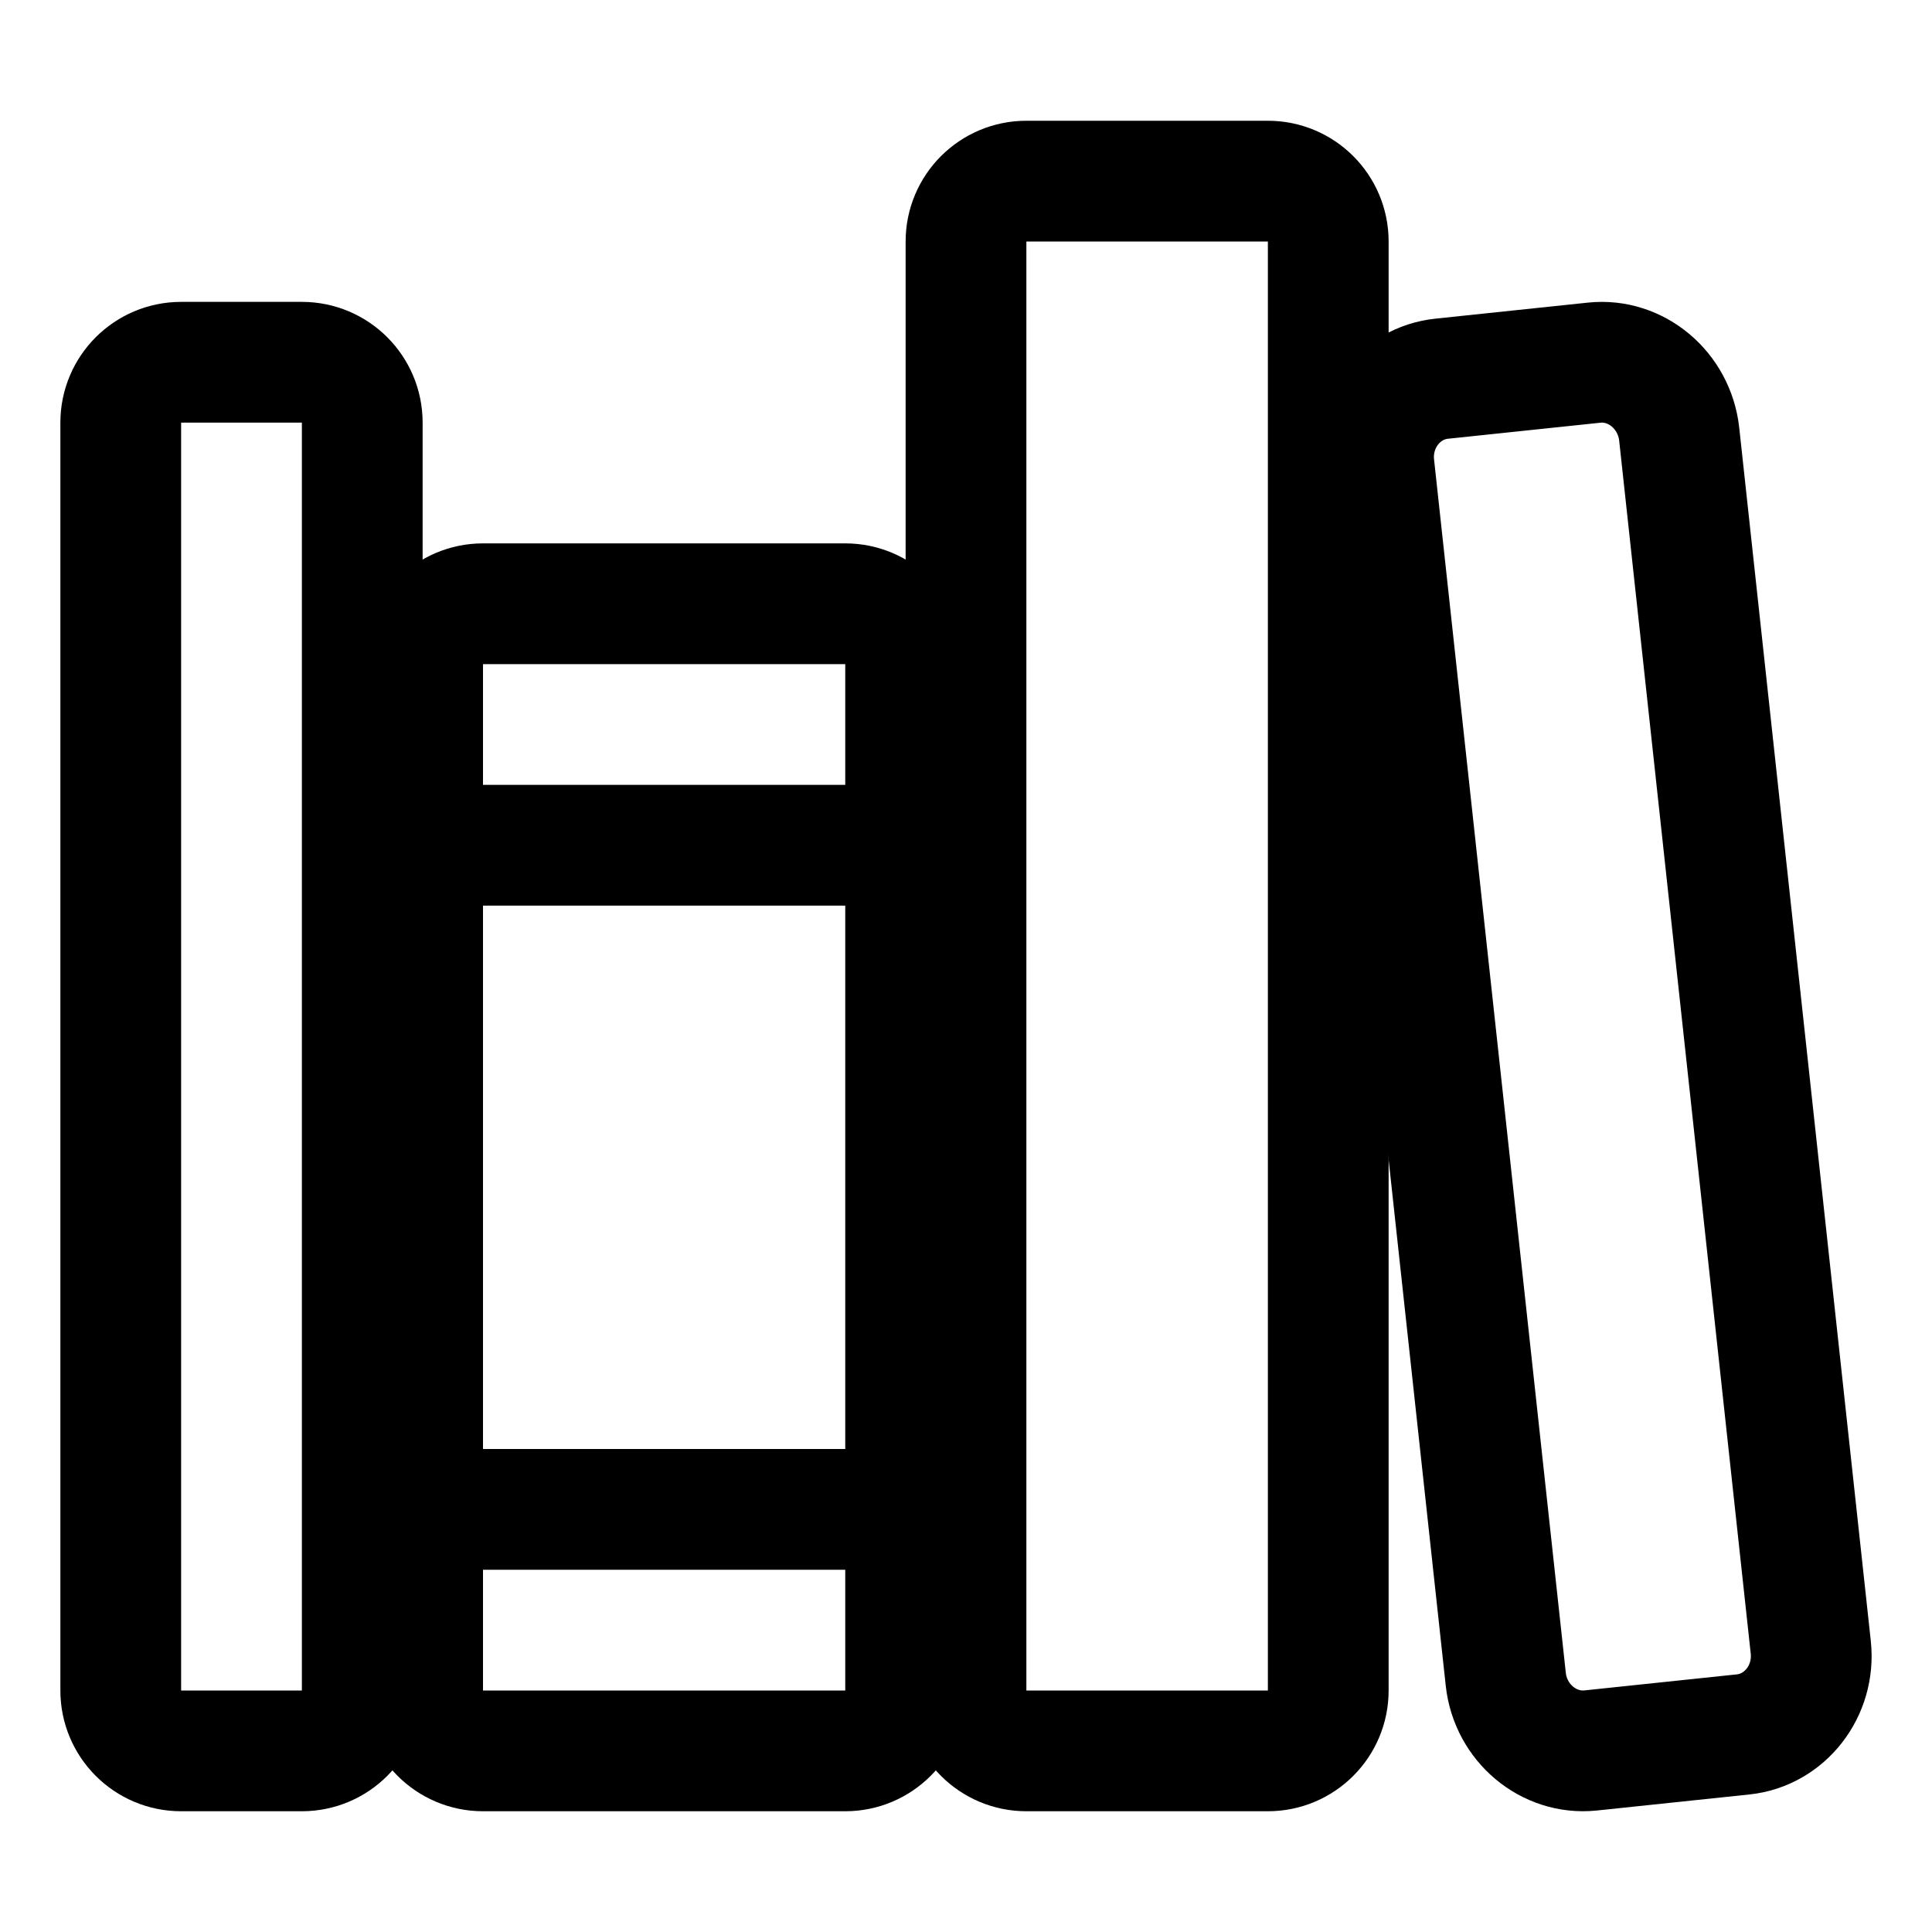
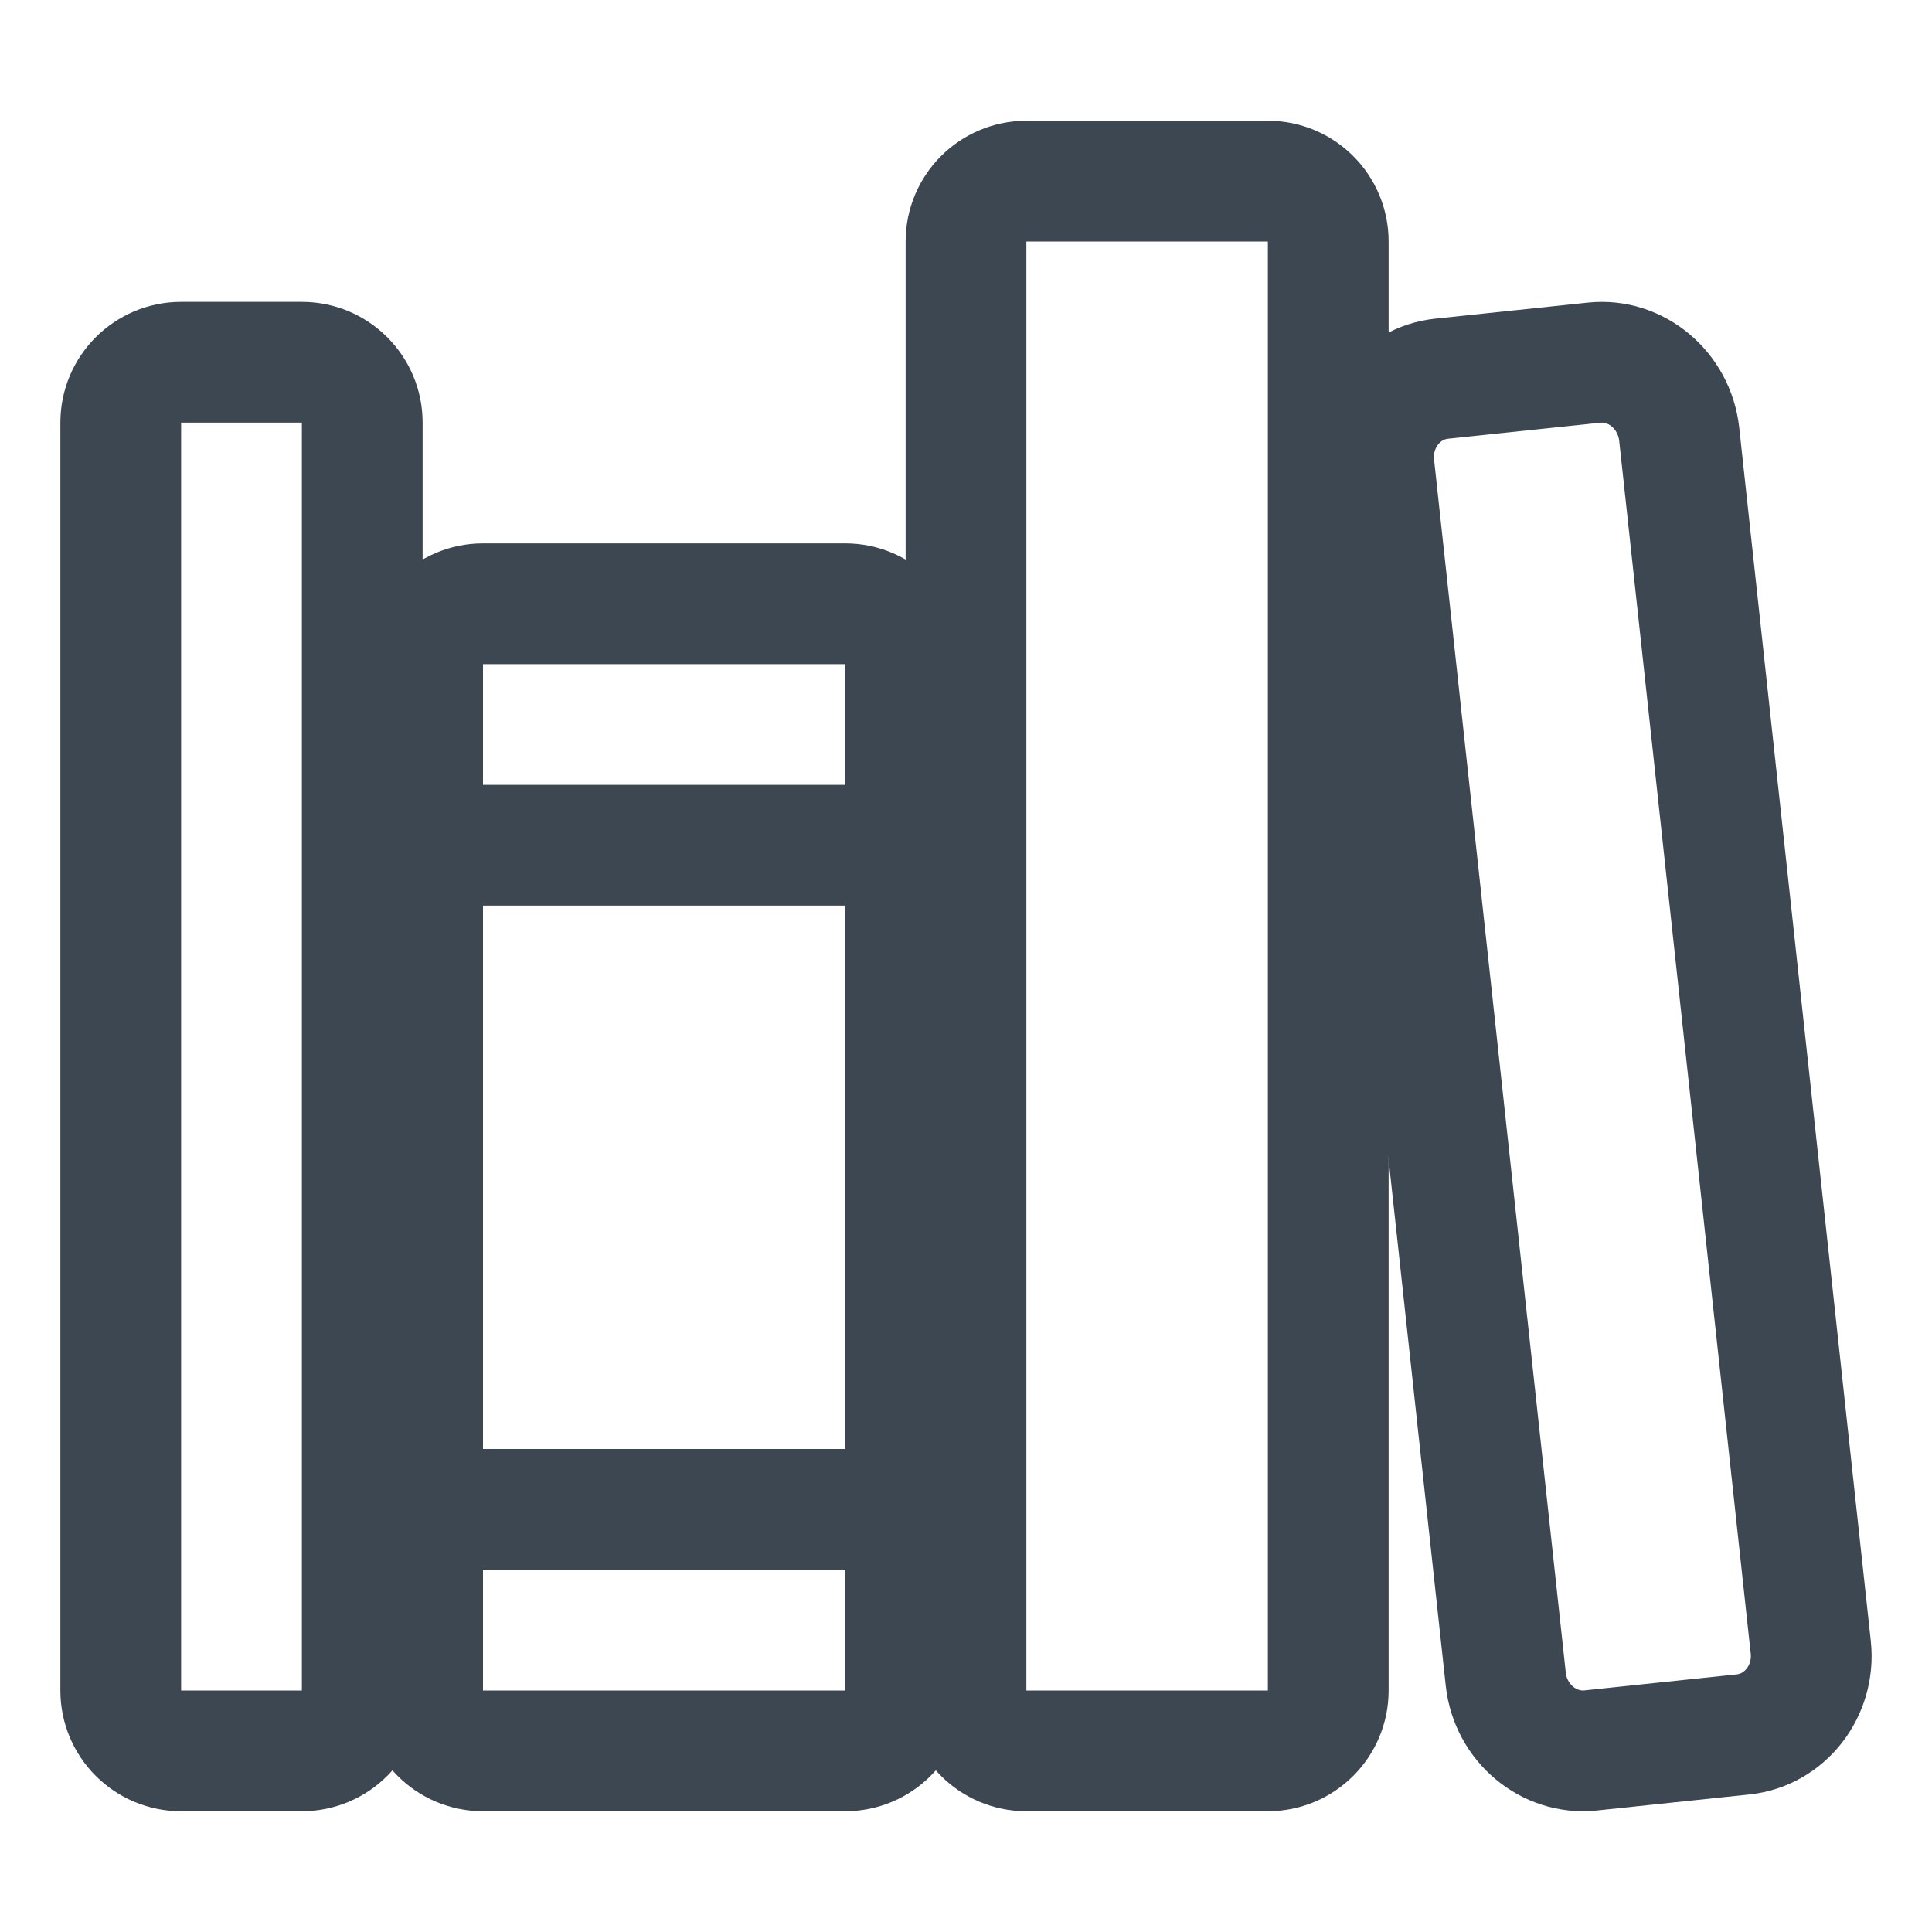
<svg xmlns="http://www.w3.org/2000/svg" class="ionicon" viewBox="0 0 512 512">
-   <rect x="32" y="96" width="64" height="368" rx="16" ry="16" fill="none" stroke="currentColor" stroke-linejoin="round" stroke-width="32" />
-   <path fill="none" stroke="currentColor" stroke-linecap="round" stroke-linejoin="round" stroke-width="32" d="M112 224h128M112 400h128" />
-   <rect x="112" y="160" width="128" height="304" rx="16" ry="16" fill="none" stroke="currentColor" stroke-linejoin="round" stroke-width="32" />
-   <rect x="256" y="48" width="96" height="416" rx="16" ry="16" fill="none" stroke="currentColor" stroke-linejoin="round" stroke-width="32" />
-   <path d="M422.46 96.11l-40.4 4.25c-11.12 1.17-19.18 11.57-17.93 23.1l34.92 321.59c1.26 11.53 11.37 20 22.49 18.84l40.4-4.25c11.12-1.17 19.18-11.57 17.93-23.1L445 115c-1.31-11.58-11.42-20.06-22.54-18.89z" fill="none" stroke="currentColor" stroke-linejoin="round" stroke-width="32" />
+   <rect x="32" y="96" width="64" height="368" rx="16" ry="16" fill="none" stroke="#3c4752" stroke-linejoin="round" stroke-width="32" />
+   <path fill="none" stroke="#3c4752" stroke-linecap="round" stroke-linejoin="round" stroke-width="32" d="M112 224h128M112 400h128" />
+   <rect x="112" y="160" width="128" height="304" rx="16" ry="16" fill="none" stroke="#3c4752" stroke-linejoin="round" stroke-width="32" />
+   <rect x="256" y="48" width="96" height="416" rx="16" ry="16" fill="none" stroke="#3c4752" stroke-linejoin="round" stroke-width="32" />
+   <path d="M422.46 96.11l-40.4 4.25c-11.12 1.17-19.18 11.57-17.93 23.1l34.92 321.59c1.26 11.53 11.37 20 22.49 18.84l40.4-4.25c11.12-1.17 19.18-11.57 17.93-23.1L445 115c-1.31-11.58-11.42-20.06-22.54-18.89z" fill="none" stroke="#3c4752" stroke-linejoin="round" stroke-width="32" />
</svg>
